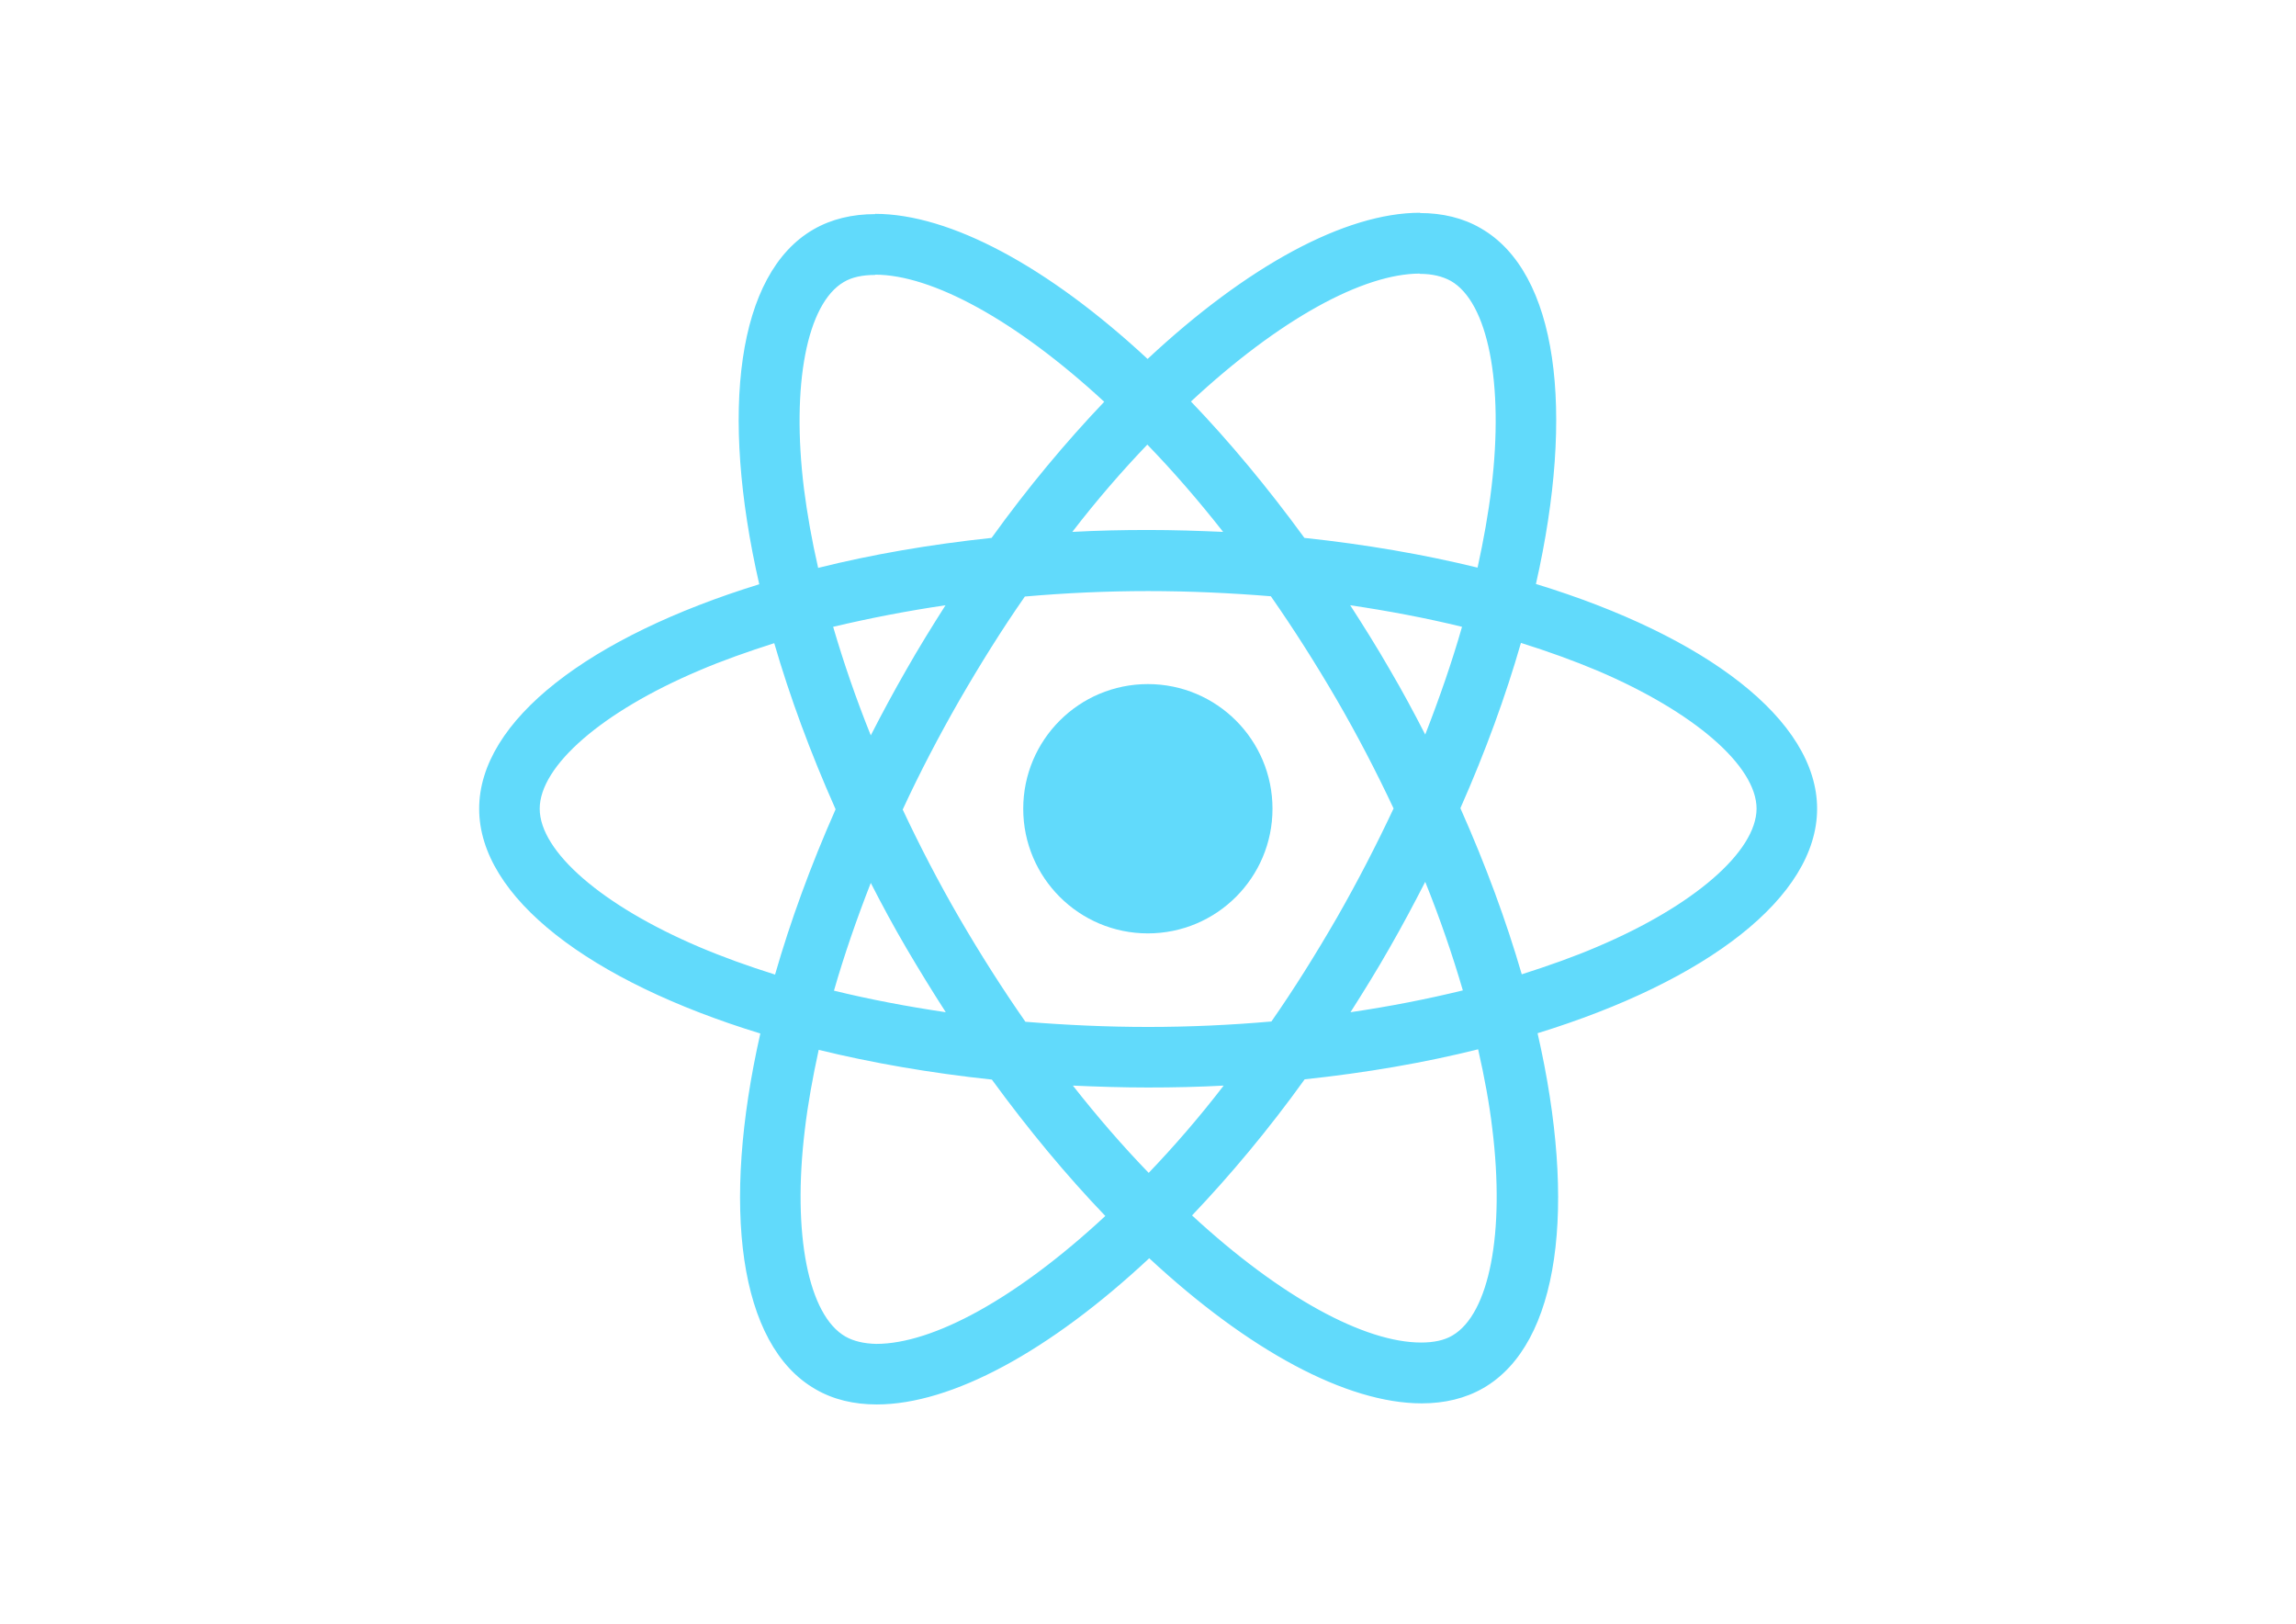
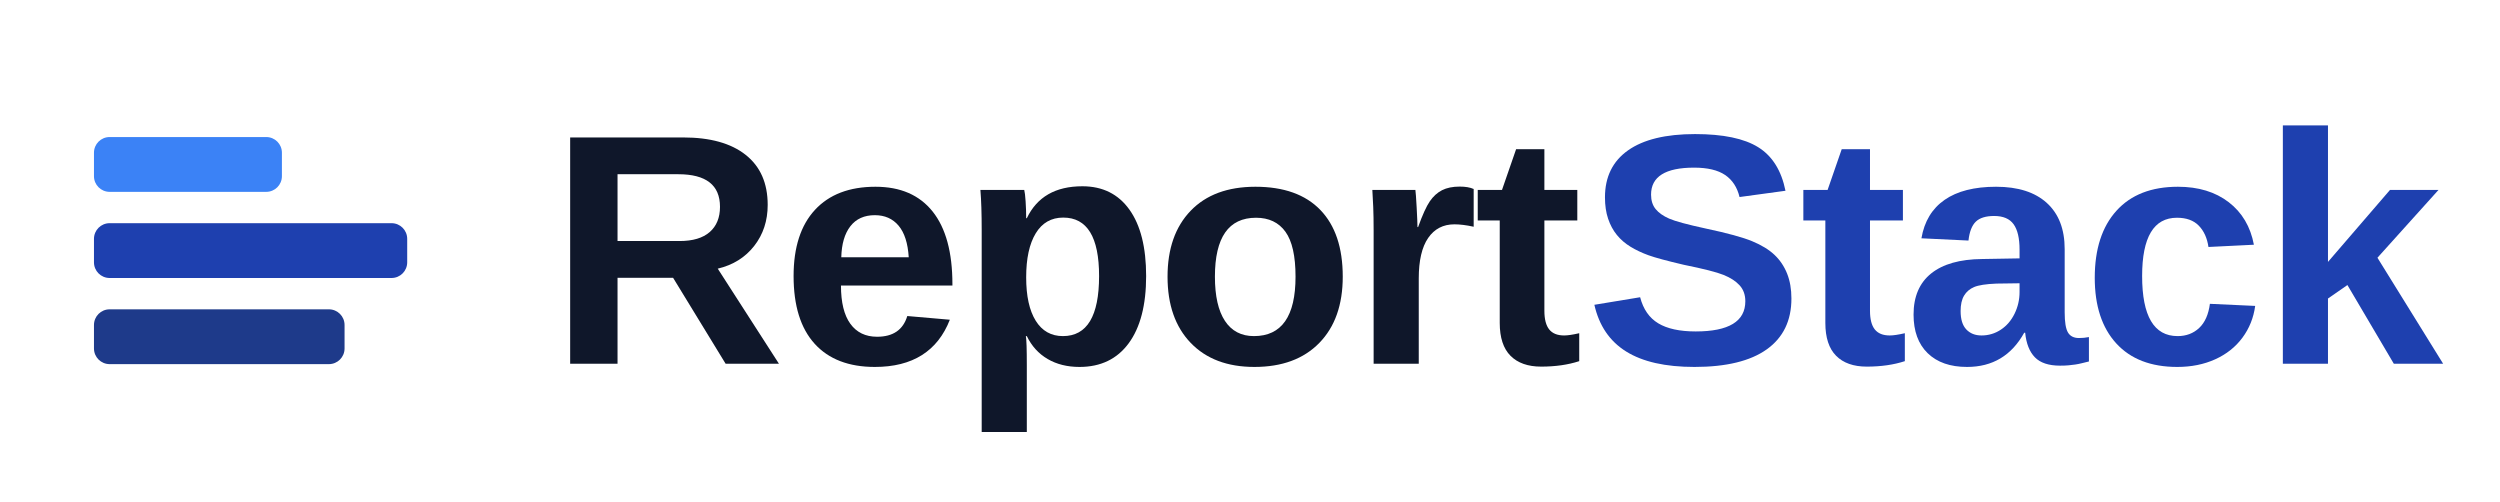
- <svg xmlns="http://www.w3.org/2000/svg" viewBox="0 0 841.9 595.3">
-   <g fill="#61DAFB">
-     <path d="M666.3 296.5c0-32.5-40.7-63.3-103.1-82.4 14.4-63.6 8-114.2-20.2-130.4-6.5-3.8-14.1-5.6-22.4-5.6v22.3c4.6 0 8.3.9 11.4 2.6 13.6 7.8 19.5 37.5 14.9 75.7-1.1 9.4-2.9 19.3-5.1 29.4-19.6-4.8-41-8.5-63.5-10.9-13.5-18.5-27.5-35.3-41.6-50 32.6-30.3 63.2-46.9 84-46.9V78c-27.5 0-63.5 19.6-99.9 53.6-36.4-33.8-72.4-53.2-99.9-53.2v22.3c20.7 0 51.4 16.5 84 46.6-14 14.7-28 31.4-41.3 49.9-22.6 2.4-44 6.1-63.6 11-2.3-10-4-19.7-5.2-29-4.7-38.2 1.1-67.9 14.6-75.8 3-1.8 6.9-2.6 11.5-2.6V78.5c-8.4 0-16 1.8-22.6 5.6-28.1 16.2-34.4 66.7-19.9 130.1-62.2 19.2-102.7 49.9-102.7 82.3 0 32.5 40.7 63.3 103.1 82.4-14.4 63.6-8 114.2 20.2 130.4 6.5 3.8 14.1 5.6 22.5 5.6 27.5 0 63.5-19.6 99.9-53.6 36.4 33.8 72.4 53.2 99.9 53.2 8.4 0 16-1.8 22.6-5.6 28.1-16.2 34.4-66.7 19.9-130.1 62-19.1 102.5-49.9 102.5-82.3zm-130.2-66.7c-3.7 12.9-8.3 26.2-13.5 39.5-4.1-8-8.4-16-13.1-24-4.6-8-9.5-15.8-14.4-23.4 14.2 2.1 27.9 4.7 41 7.9zm-45.8 106.5c-7.8 13.5-15.8 26.3-24.1 38.2-14.9 1.3-30 2-45.2 2-15.1 0-30.2-.7-45-1.9-8.3-11.9-16.4-24.6-24.2-38-7.6-13.1-14.5-26.4-20.8-39.8 6.2-13.4 13.2-26.8 20.7-39.9 7.8-13.5 15.8-26.3 24.1-38.2 14.9-1.3 30-2 45.2-2 15.1 0 30.2.7 45 1.9 8.3 11.9 16.4 24.6 24.2 38 7.6 13.1 14.5 26.4 20.8 39.8-6.3 13.4-13.2 26.8-20.7 39.9zm32.3-13c5.4 13.4 10 26.8 13.8 39.8-13.1 3.2-26.9 5.9-41.2 8 4.9-7.7 9.8-15.6 14.4-23.7 4.6-8 8.9-16.1 13-24.1zM421.2 430c-9.3-9.6-18.6-20.3-27.8-32 9 .4 18.2.7 27.5.7 9.4 0 18.7-.2 27.8-.7-9 11.7-18.3 22.4-27.5 32zm-74.4-58.9c-14.2-2.1-27.9-4.7-41-7.9 3.7-12.9 8.3-26.2 13.5-39.5 4.1 8 8.4 16 13.1 24 4.7 8 9.5 15.8 14.4 23.4zM420.7 163c9.3 9.6 18.6 20.3 27.8 32-9-.4-18.2-.7-27.5-.7-9.4 0-18.7.2-27.8.7 9-11.7 18.3-22.4 27.5-32zm-74 58.9c-4.9 7.7-9.8 15.6-14.4 23.7-4.6 8-8.9 16-13 24-5.4-13.4-10-26.8-13.8-39.8 13.1-3.1 26.9-5.8 41.2-7.9zm-90.5 125.2c-35.4-15.1-58.3-34.9-58.3-50.6 0-15.7 22.9-35.6 58.3-50.6 8.6-3.7 18-7 27.7-10.1 5.7 19.6 13.2 40 22.5 60.9-9.2 20.8-16.6 41.1-22.2 60.6-9.9-3.1-19.3-6.5-28-10.2zM310 490c-13.6-7.8-19.5-37.5-14.9-75.7 1.1-9.4 2.9-19.3 5.1-29.4 19.6 4.8 41 8.5 63.5 10.9 13.5 18.5 27.5 35.3 41.6 50-32.6 30.3-63.2 46.9-84 46.9-4.5-.1-8.3-1-11.3-2.7zm237.2-76.2c4.7 38.2-1.1 67.9-14.6 75.8-3 1.8-6.9 2.6-11.5 2.6-20.7 0-51.4-16.5-84-46.6 14-14.7 28-31.4 41.3-49.9 22.6-2.4 44-6.1 63.6-11 2.3 10.1 4.1 19.8 5.2 29.1zm38.5-66.7c-8.6 3.7-18 7-27.7 10.1-5.7-19.6-13.2-40-22.5-60.9 9.2-20.8 16.6-41.1 22.2-60.6 9.9 3.1 19.3 6.5 28.1 10.2 35.4 15.1 58.3 34.9 58.3 50.6-.1 15.7-23 35.6-58.4 50.6zM320.8 78.4z" />
-     <circle cx="420.9" cy="296.5" r="45.7" />
-     <path d="M520.5 78.1z" />
+ <svg xmlns="http://www.w3.org/2000/svg" viewBox="0 0 1277 256" fill="none">
+   <g transform="translate(0,0)">
+     <rect x="48" y="70" width="96" height="28" rx="8" fill="#3B82F6" />
+     <rect x="48" y="114" width="160" height="28" rx="8" fill="#1E40AF" />
+     <rect x="48" y="158" width="128" height="28" rx="8" fill="#1E3A8A" />
+   </g>
+   <g transform="translate(280.000,185.791) scale(0.082031,-0.082031)" fill="#0F172A">
+     <path transform="translate(0,0)" d="M1105 0 778 535H432V0H137V1409H841Q1093 1409 1230.0 1300.5Q1367 1192 1367 989Q1367 841 1283.0 733.5Q1199 626 1056 592L1437 0ZM1070 977Q1070 1180 810 1180H432V764H818Q942 764 1006.0 820.0Q1070 876 1070 977Z" />
+     <path transform="translate(1448.28,0)" d="M586 -20Q342 -20 211.0 124.5Q80 269 80 546Q80 814 213.0 958.0Q346 1102 590 1102Q823 1102 946.0 947.5Q1069 793 1069 495V487H375Q375 329 433.5 248.5Q492 168 600 168Q749 168 788 297L1053 274Q938 -20 586 -20ZM586 925Q487 925 433.5 856.0Q380 787 377 663H797Q789 794 734.0 859.5Q679 925 586 925Z" />
+     <path transform="translate(2556.56,0)" d="M1167 546Q1167 275 1058.5 127.5Q950 -20 752 -20Q638 -20 553.5 29.5Q469 79 424 172H418Q424 142 424 -10V-425H143V833Q143 986 135 1082H408Q413 1064 416.5 1011.0Q420 958 420 906H424Q519 1105 770 1105Q959 1105 1063.0 959.5Q1167 814 1167 546ZM874 546Q874 910 651 910Q539 910 479.5 812.0Q420 714 420 538Q420 363 479.5 267.5Q539 172 649 172Q874 172 874 546Z" />
+     <path transform="translate(3776.84,0)" d="M1171 542Q1171 279 1025.0 129.5Q879 -20 621 -20Q368 -20 224.0 130.0Q80 280 80 542Q80 803 224.0 952.5Q368 1102 627 1102Q892 1102 1031.5 957.5Q1171 813 1171 542ZM877 542Q877 735 814.0 822.0Q751 909 631 909Q375 909 375 542Q375 361 437.5 266.5Q500 172 618 172Q877 172 877 542Z" />
+     <path transform="translate(4997.12,0)" d="M143 0V828Q143 917 140.5 976.5Q138 1036 135 1082H403Q406 1064 411.0 972.5Q416 881 416 851H420Q461 965 493.0 1011.5Q525 1058 569.0 1080.5Q613 1103 679 1103Q733 1103 766 1088V853Q698 868 646 868Q541 868 482.5 783.0Q424 698 424 531V0Z" />
+     <path transform="translate(5763.4,0)" d="M420 -18Q296 -18 229.0 49.5Q162 117 162 254V892H25V1082H176L264 1336H440V1082H645V892H440V330Q440 251 470.0 213.5Q500 176 563 176Q596 176 657 190V16Q553 -18 420 -18Z" />
+   </g>
+   <g transform="translate(809.564,185.791) scale(0.082031,-0.082031)" fill="#1E40AF">
+     <path transform="translate(0,0)" d="M1286 406Q1286 199 1132.5 89.5Q979 -20 682 -20Q411 -20 257.0 76.0Q103 172 59 367L344 414Q373 302 457.0 251.5Q541 201 690 201Q999 201 999 389Q999 449 963.5 488.0Q928 527 863.5 553.0Q799 579 616 616Q458 653 396.0 675.5Q334 698 284.0 728.5Q234 759 199.0 802.0Q164 845 144.5 903.0Q125 961 125 1036Q125 1227 268.5 1328.5Q412 1430 686 1430Q948 1430 1079.5 1348.0Q1211 1266 1249 1077L963 1038Q941 1129 873.5 1175.0Q806 1221 680 1221Q412 1221 412 1053Q412 998 440.5 963.0Q469 928 525.0 903.5Q581 879 752 842Q955 799 1042.5 762.5Q1130 726 1181.0 677.5Q1232 629 1259.0 561.5Q1286 494 1286 406Z" />
+     <path transform="translate(1335.28,0)" d="M420 -18Q296 -18 229.0 49.5Q162 117 162 254V892H25V1082H176L264 1336H440V1082H645V892H440V330Q440 251 470.0 213.5Q500 176 563 176Q596 176 657 190V16Q553 -18 420 -18Z" />
+     <path transform="translate(1986.56,0)" d="M393 -20Q236 -20 148.0 65.5Q60 151 60 306Q60 474 169.5 562.0Q279 650 487 652L720 656V711Q720 817 683.0 868.5Q646 920 562 920Q484 920 447.5 884.5Q411 849 402 767L109 781Q136 939 253.5 1020.5Q371 1102 574 1102Q779 1102 890.0 1001.0Q1001 900 1001 714V320Q1001 229 1021.5 194.5Q1042 160 1090 160Q1122 160 1152 166V14Q1127 8 1107.0 3.0Q1087 -2 1067.0 -5.0Q1047 -8 1024.5 -10.0Q1002 -12 972 -12Q866 -12 815.5 40.0Q765 92 755 193H749Q631 -20 393 -20ZM720 501 576 499Q478 495 437.0 477.5Q396 460 374.5 424.0Q353 388 353 328Q353 251 388.5 213.5Q424 176 483 176Q549 176 603.5 212.0Q658 248 689.0 311.5Q720 375 720 446Z" />
+     <path transform="translate(3094.84,0)" d="M594 -20Q348 -20 214.0 126.5Q80 273 80 535Q80 803 215.0 952.5Q350 1102 598 1102Q789 1102 914.0 1006.0Q1039 910 1071 741L788 727Q776 810 728.0 859.5Q680 909 592 909Q375 909 375 546Q375 172 596 172Q676 172 730.0 222.5Q784 273 797 373L1079 360Q1064 249 999.5 162.0Q935 75 830.0 27.5Q725 -20 594 -20Z" />
+     <path transform="translate(4203.12,0)" d="M834 0 545 490 424 406V0H143V1484H424V634L810 1082H1112L732 660L1141 0Z" />
  </g>
</svg>
